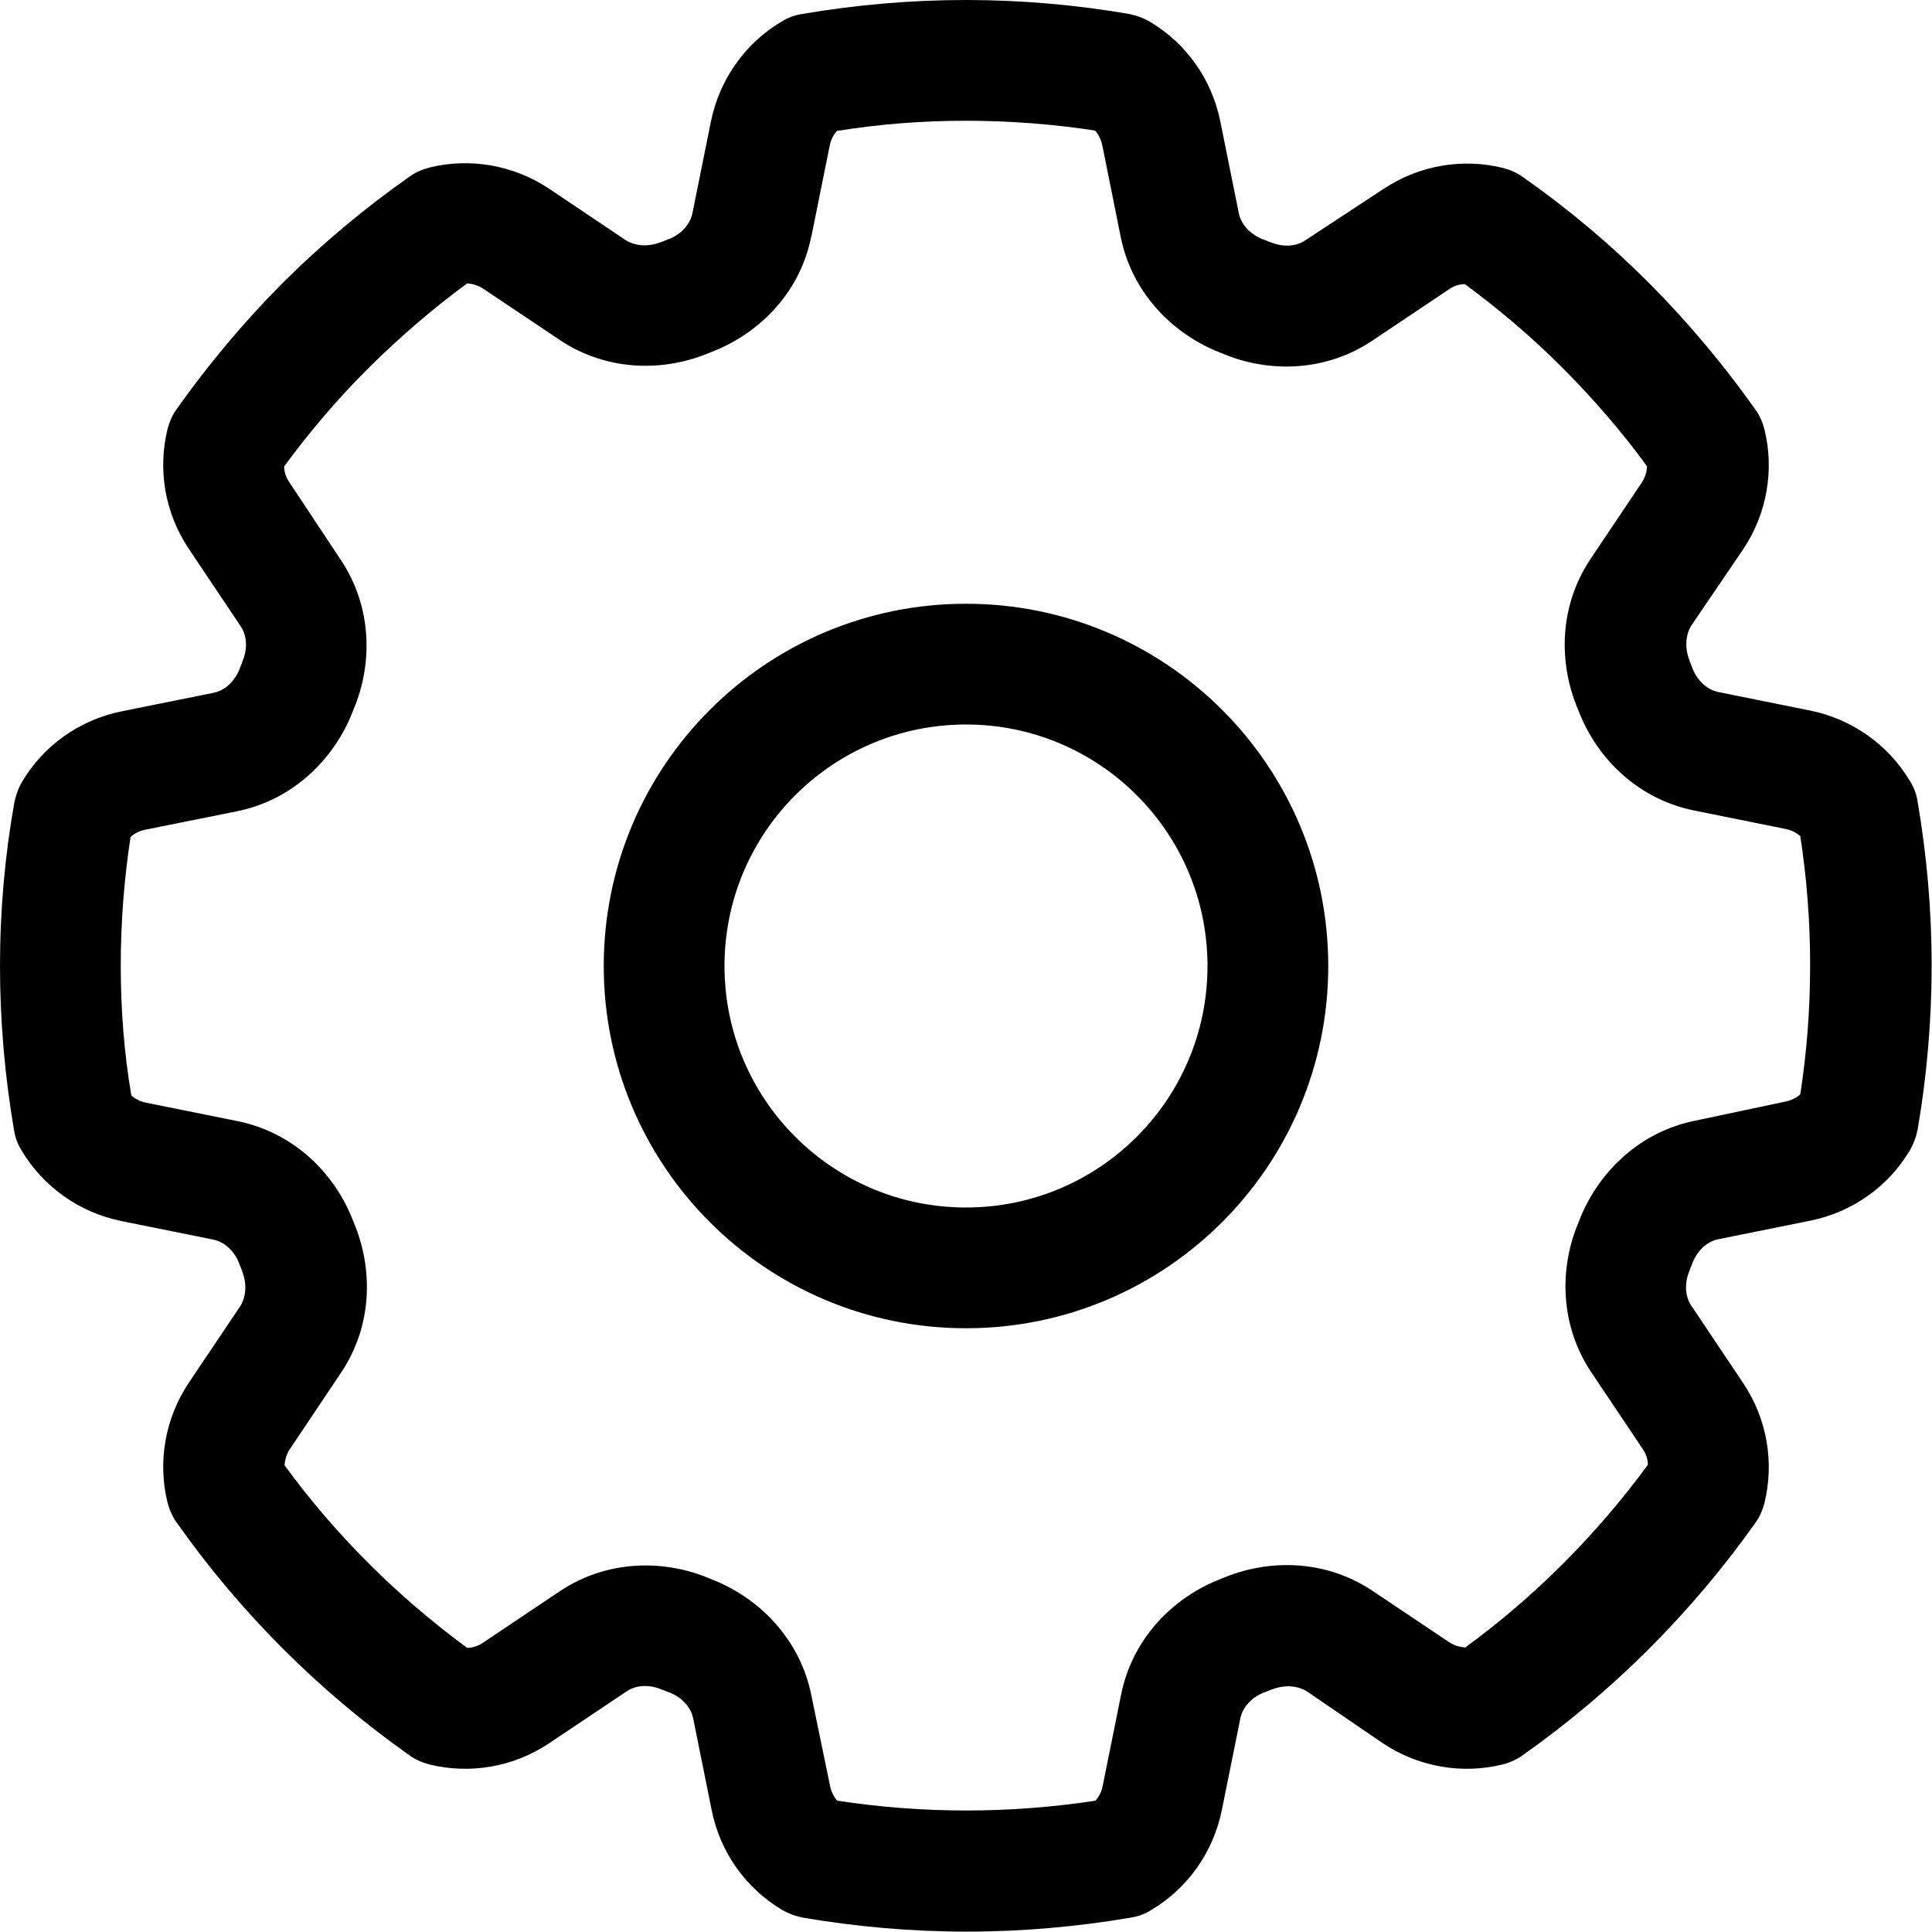
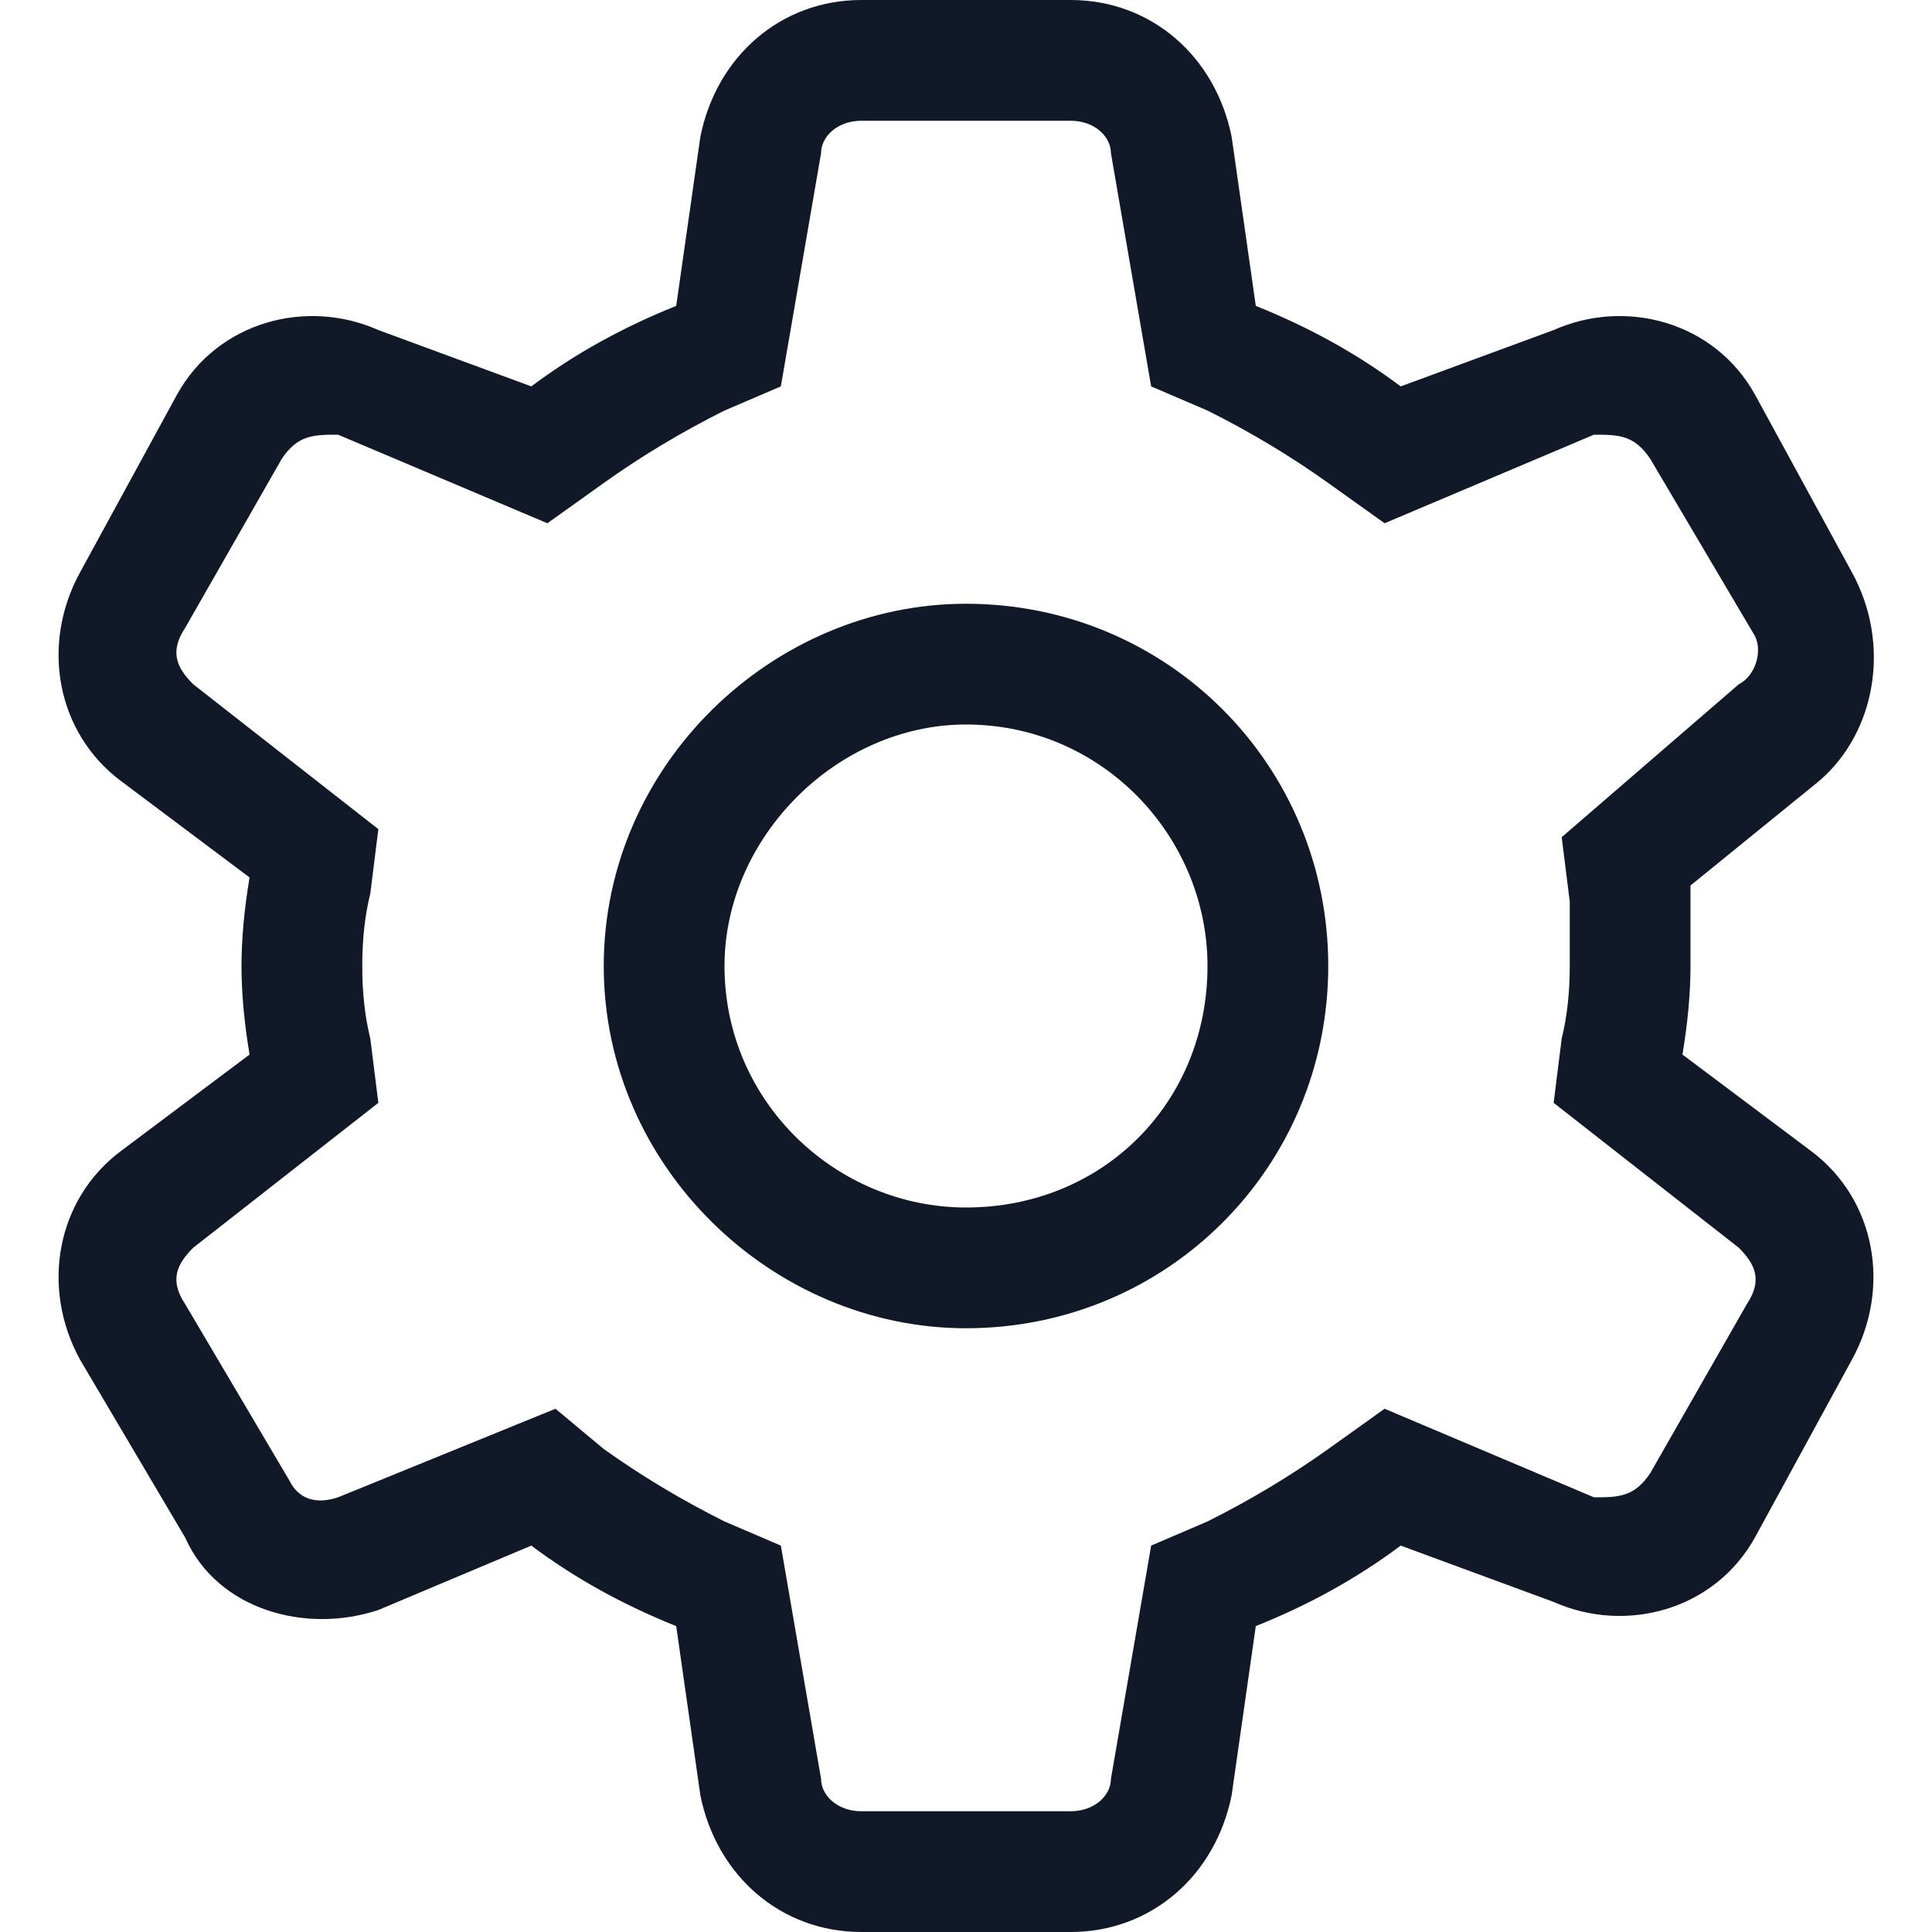
- <svg xmlns="http://www.w3.org/2000/svg" viewBox="0 0 512 512">
-   <path d="M215 62.8l4.9-24.3-15.7-3.1 15.7 3.1c.3-1.5 1-2.8 1.9-3.8C232.9 32.9 244.4 32 256 32s23.1 .9 34.2 2.6c1 1.1 1.6 2.4 1.9 3.8L297 62.8c2.9 14.4 13.2 25.2 25.5 30.3l0 0 1.5 .6 0 0c12.3 5.2 27.3 4.8 39.5-3.3l20.6-13.8c1.2-.8 2.6-1.3 4.1-1.3c9.1 6.7 17.7 14 25.6 21.9l.8 .8 0 0c7.9 8 15.3 16.5 21.9 25.6c-.1 1.4-.5 2.8-1.3 4.1l-13.8 20.6c-8.1 12.2-8.5 27.1-3.3 39.5l0 0 .6 1.5 0 0c5.1 12.4 15.9 22.6 30.3 25.5l24.3 4.9c1.5 .3 2.8 1 3.8 1.9c1.7 11.1 2.6 22.4 2.6 34v.4c0 11.6-.9 22.9-2.6 34c-1.1 1-2.4 1.6-3.8 1.9L449.2 297c-14.4 2.9-25.2 13.2-30.3 25.5l0 0-.6 1.5 0 0c-5.2 12.3-4.8 27.3 3.3 39.5l13.8 20.6c.8 1.2 1.3 2.6 1.3 4.1c-13.6 18.5-29.9 34.9-48.4 48.4c-1.4-.1-2.8-.5-4.1-1.3l-20.6-13.8c-12.2-8.1-27.1-8.5-39.5-3.3l0 0-1.5 .6 0 0c-12.4 5.1-22.6 15.9-25.5 30.3l-4.9 24.3c-.3 1.5-1 2.8-1.9 3.8c-11.1 1.7-22.6 2.6-34.2 2.6s-23.1-.9-34.2-2.6c-1-1.1-1.6-2.4-1.9-3.8L215 449.2c-2.9-14.4-13.2-25.2-25.5-30.3l0 0-1.5-.6 0 0c-12.3-5.2-27.3-4.8-39.5 3.3l-20.6 13.8c-1.2 .8-2.6 1.3-4.1 1.3c-18.5-13.6-34.9-29.9-48.4-48.4c.1-1.4 .5-2.8 1.3-4.1l13.8-20.6c8.1-12.2 8.5-27.1 3.3-39.5l0 0-.6-1.5 0 0c-5.1-12.4-15.9-22.6-30.3-25.5l-24.3-4.9c-1.5-.3-2.8-1-3.8-1.9C32.9 279.1 32 267.6 32 256s.9-23.1 2.6-34.2c1.1-1 2.4-1.6 3.8-1.9L62.8 215c14.4-2.9 25.2-13.2 30.3-25.5l0 0 .6-1.5 0 0c5.2-12.3 4.8-27.3-3.3-39.5L76.6 127.7c-.8-1.2-1.3-2.6-1.3-4.1c6.7-9.1 14-17.7 22-25.7l.8-.8 0 0c8-7.9 16.6-15.3 25.7-22c1.4 .1 2.8 .5 4.1 1.3l20.6 13.8c12.2 8.1 27.1 8.5 39.5 3.3l0 0 1.5-.6 0 0c12.4-5.1 22.7-15.9 25.5-30.3zM256 0c-14.8 0-29.3 1.3-43.4 3.7c-2 .3-3.9 1-5.6 2.1c-9.4 5.6-16.3 15.1-18.6 26.4l-4.9 24.3c-.5 2.6-2.6 5.4-6.3 6.9l0 0-.1 0-1.7 .7 0 0-.1 0c-3.7 1.5-7.1 1-9.4-.4L145.5 50c-9.6-6.4-21.2-8.2-31.7-5.6c-1.9 .5-3.8 1.3-5.4 2.5C96.6 55.2 85.6 64.4 75.4 74.5l0 0-.8 .8 0 0C64.4 85.6 55.2 96.6 46.9 108.3c-1.2 1.6-2 3.5-2.5 5.4c-2.6 10.6-.8 22.1 5.6 31.7l13.8 20.6c1.5 2.2 2 5.7 .4 9.4l0 .1-.7 1.7 0 0 0 .1c-1.5 3.7-4.3 5.8-6.9 6.3l-24.3 4.9c-11.4 2.3-20.8 9.2-26.4 18.6c-1 1.7-1.7 3.6-2.1 5.6C1.3 226.7 0 241.2 0 256s1.3 29.3 3.7 43.4c.3 2 1 3.9 2.1 5.6c5.6 9.4 15.1 16.3 26.4 18.6l24.3 4.9c2.6 .5 5.4 2.6 6.9 6.3l0 .1 .7 1.7 0 .1c1.5 3.7 1 7.1-.4 9.4L50 366.5c-6.4 9.6-8.2 21.2-5.6 31.7c.5 1.9 1.3 3.8 2.5 5.4c16.8 23.8 37.6 44.6 61.5 61.5c1.6 1.2 3.5 2 5.4 2.5c10.6 2.6 22.1 .8 31.7-5.6l20.6-13.8c2.2-1.5 5.7-2 9.4-.4l.1 0 1.7 .7 .1 0c3.7 1.5 5.8 4.3 6.3 6.9l4.9 24.3c2.3 11.4 9.2 20.8 18.6 26.4c1.7 1 3.6 1.7 5.6 2.1c14.1 2.4 28.6 3.7 43.4 3.7s29.3-1.3 43.4-3.7c2-.3 3.9-1 5.6-2.1c9.4-5.6 16.3-15.1 18.6-26.4l4.9-24.3c.5-2.6 2.6-5.4 6.3-6.9l.1 0 1.7-.7 .1 0c3.7-1.5 7.1-1 9.4 .4L366.5 462c9.6 6.4 21.2 8.2 31.7 5.6c1.9-.5 3.8-1.3 5.4-2.5c23.8-16.8 44.6-37.6 61.5-61.4c1.2-1.6 2-3.5 2.5-5.4c2.6-10.6 .8-22.1-5.6-31.7l-13.8-20.6c-1.5-2.2-2-5.7-.4-9.4l0-.1 .7-1.7 0-.1c1.5-3.7 4.3-5.8 6.9-6.3l24.3-4.9-3.1-15.7 3.1 15.7c11.4-2.3 20.8-9.2 26.4-18.6c1-1.7 1.7-3.6 2.1-5.6c2.4-14 3.7-28.5 3.7-43.2v0-.4 0c0-14.7-1.3-29.1-3.7-43.2c-.3-2-1-3.9-2.1-5.6c-5.6-9.4-15.1-16.3-26.4-18.6l-24.3-4.9c-2.6-.5-5.4-2.6-6.9-6.3l0-.1-.7-1.7 0-.1c-1.5-3.7-1-7.1 .4-9.4L462 145.5c6.4-9.6 8.2-21.2 5.6-31.7c-.5-1.9-1.3-3.8-2.5-5.4c-8.3-11.7-17.5-22.7-27.6-32.9l0 0-.9-.9 0 0c-10.1-10.1-21.1-19.3-32.9-27.6c-1.6-1.2-3.5-2-5.4-2.5c-10.6-2.6-22.1-.8-31.7 5.6L345.9 63.7c-2.2 1.5-5.7 2-9.4 .4l-.1 0-1.7-.7-.1 0c-3.7-1.5-5.8-4.3-6.3-6.9l-4.9-24.3c-2.3-11.4-9.2-20.8-18.6-26.4c-1.7-1-3.6-1.7-5.6-2.1C285.3 1.3 270.8 0 256 0zM192 256a64 64 0 1 1 128 0 64 64 0 1 1 -128 0zm160 0a96 96 0 1 0 -192 0 96 96 0 1 0 192 0z" />
+ <svg xmlns="http://www.w3.org/2000/svg" version="1.2" viewBox="0 0 24 24" width="24" height="24">
+   <path id="Layer" fill-rule="evenodd" class="s0" d="m17.4 4.8l1.9-0.7c0.9-0.4 2-0.1 2.5 0.8l1.2 2.2c0.5 0.9 0.3 2-0.4 2.6l-1.6 1.3q0 0.5 0 1 0 0.5-0.1 1.1l1.6 1.2c0.8 0.6 1 1.7 0.5 2.6l-1.2 2.2c-0.5 0.9-1.6 1.2-2.5 0.8l-1.9-0.7q-0.8 0.6-1.8 1l-0.3 2.1c-0.2 1-1 1.7-2 1.7h-2.6c-1 0-1.8-0.7-2-1.7l-0.3-2.1q-1-0.4-1.8-1l-1.9 0.8c-0.9 0.3-2 0-2.4-0.9l-1.3-2.2c-0.5-0.9-0.3-2 0.5-2.6l1.6-1.2q-0.1-0.6-0.1-1.1 0-0.5 0.1-1.1l-1.6-1.2c-0.8-0.6-1-1.7-0.5-2.6l1.2-2.2c0.5-0.9 1.6-1.2 2.5-0.8l1.9 0.7q0.8-0.6 1.8-1l0.3-2.1c0.2-1 1-1.7 2-1.7h2.6c1 0 1.8 0.7 2 1.7l0.3 2.1q1 0.4 1.8 1zm-3.1 0l-0.5-2.9c0-0.2-0.2-0.4-0.5-0.4h-2.6c-0.3 0-0.5 0.2-0.5 0.4l-0.5 2.9-0.7 0.3q-0.8 0.4-1.5 0.9l-0.7 0.5-2.6-1.1c-0.3 0-0.5 0-0.7 0.3l-1.2 2.1c-0.2 0.3-0.1 0.5 0.1 0.7l2.3 1.8-0.1 0.8q-0.1 0.4-0.1 0.9 0 0.5 0.1 0.9l0.1 0.8-2.3 1.8c-0.2 0.2-0.3 0.4-0.1 0.7l1.3 2.2c0.1 0.2 0.3 0.3 0.6 0.2l2.7-1.1 0.6 0.5q0.7 0.5 1.5 0.9l0.7 0.3 0.5 2.9c0 0.2 0.2 0.4 0.5 0.4h2.6c0.3 0 0.5-0.2 0.5-0.4l0.5-2.9 0.7-0.3q0.8-0.4 1.5-0.9l0.7-0.5 2.6 1.1c0.3 0 0.5 0 0.7-0.3l1.2-2.1c0.2-0.3 0.1-0.5-0.1-0.7l-2.3-1.8 0.1-0.8q0.1-0.4 0.1-0.9 0-0.4 0-0.8l-0.1-0.8 2.2-1.9c0.2-0.1 0.3-0.4 0.2-0.6l-1.3-2.2c-0.2-0.3-0.4-0.3-0.7-0.3l-2.6 1.1-0.7-0.5q-0.7-0.5-1.5-0.9zm2.2 7.2c0 2.5-2 4.5-4.5 4.5-2.4 0-4.5-2-4.5-4.5 0-2.5 2.1-4.5 4.5-4.5 2.5 0 4.5 2 4.5 4.5zm-4.5-3c-1.6 0-3 1.4-3 3 0 1.7 1.4 3 3 3 1.7 0 3-1.3 3-3 0-1.6-1.3-3-3-3z" fill="#111827" />
</svg>
